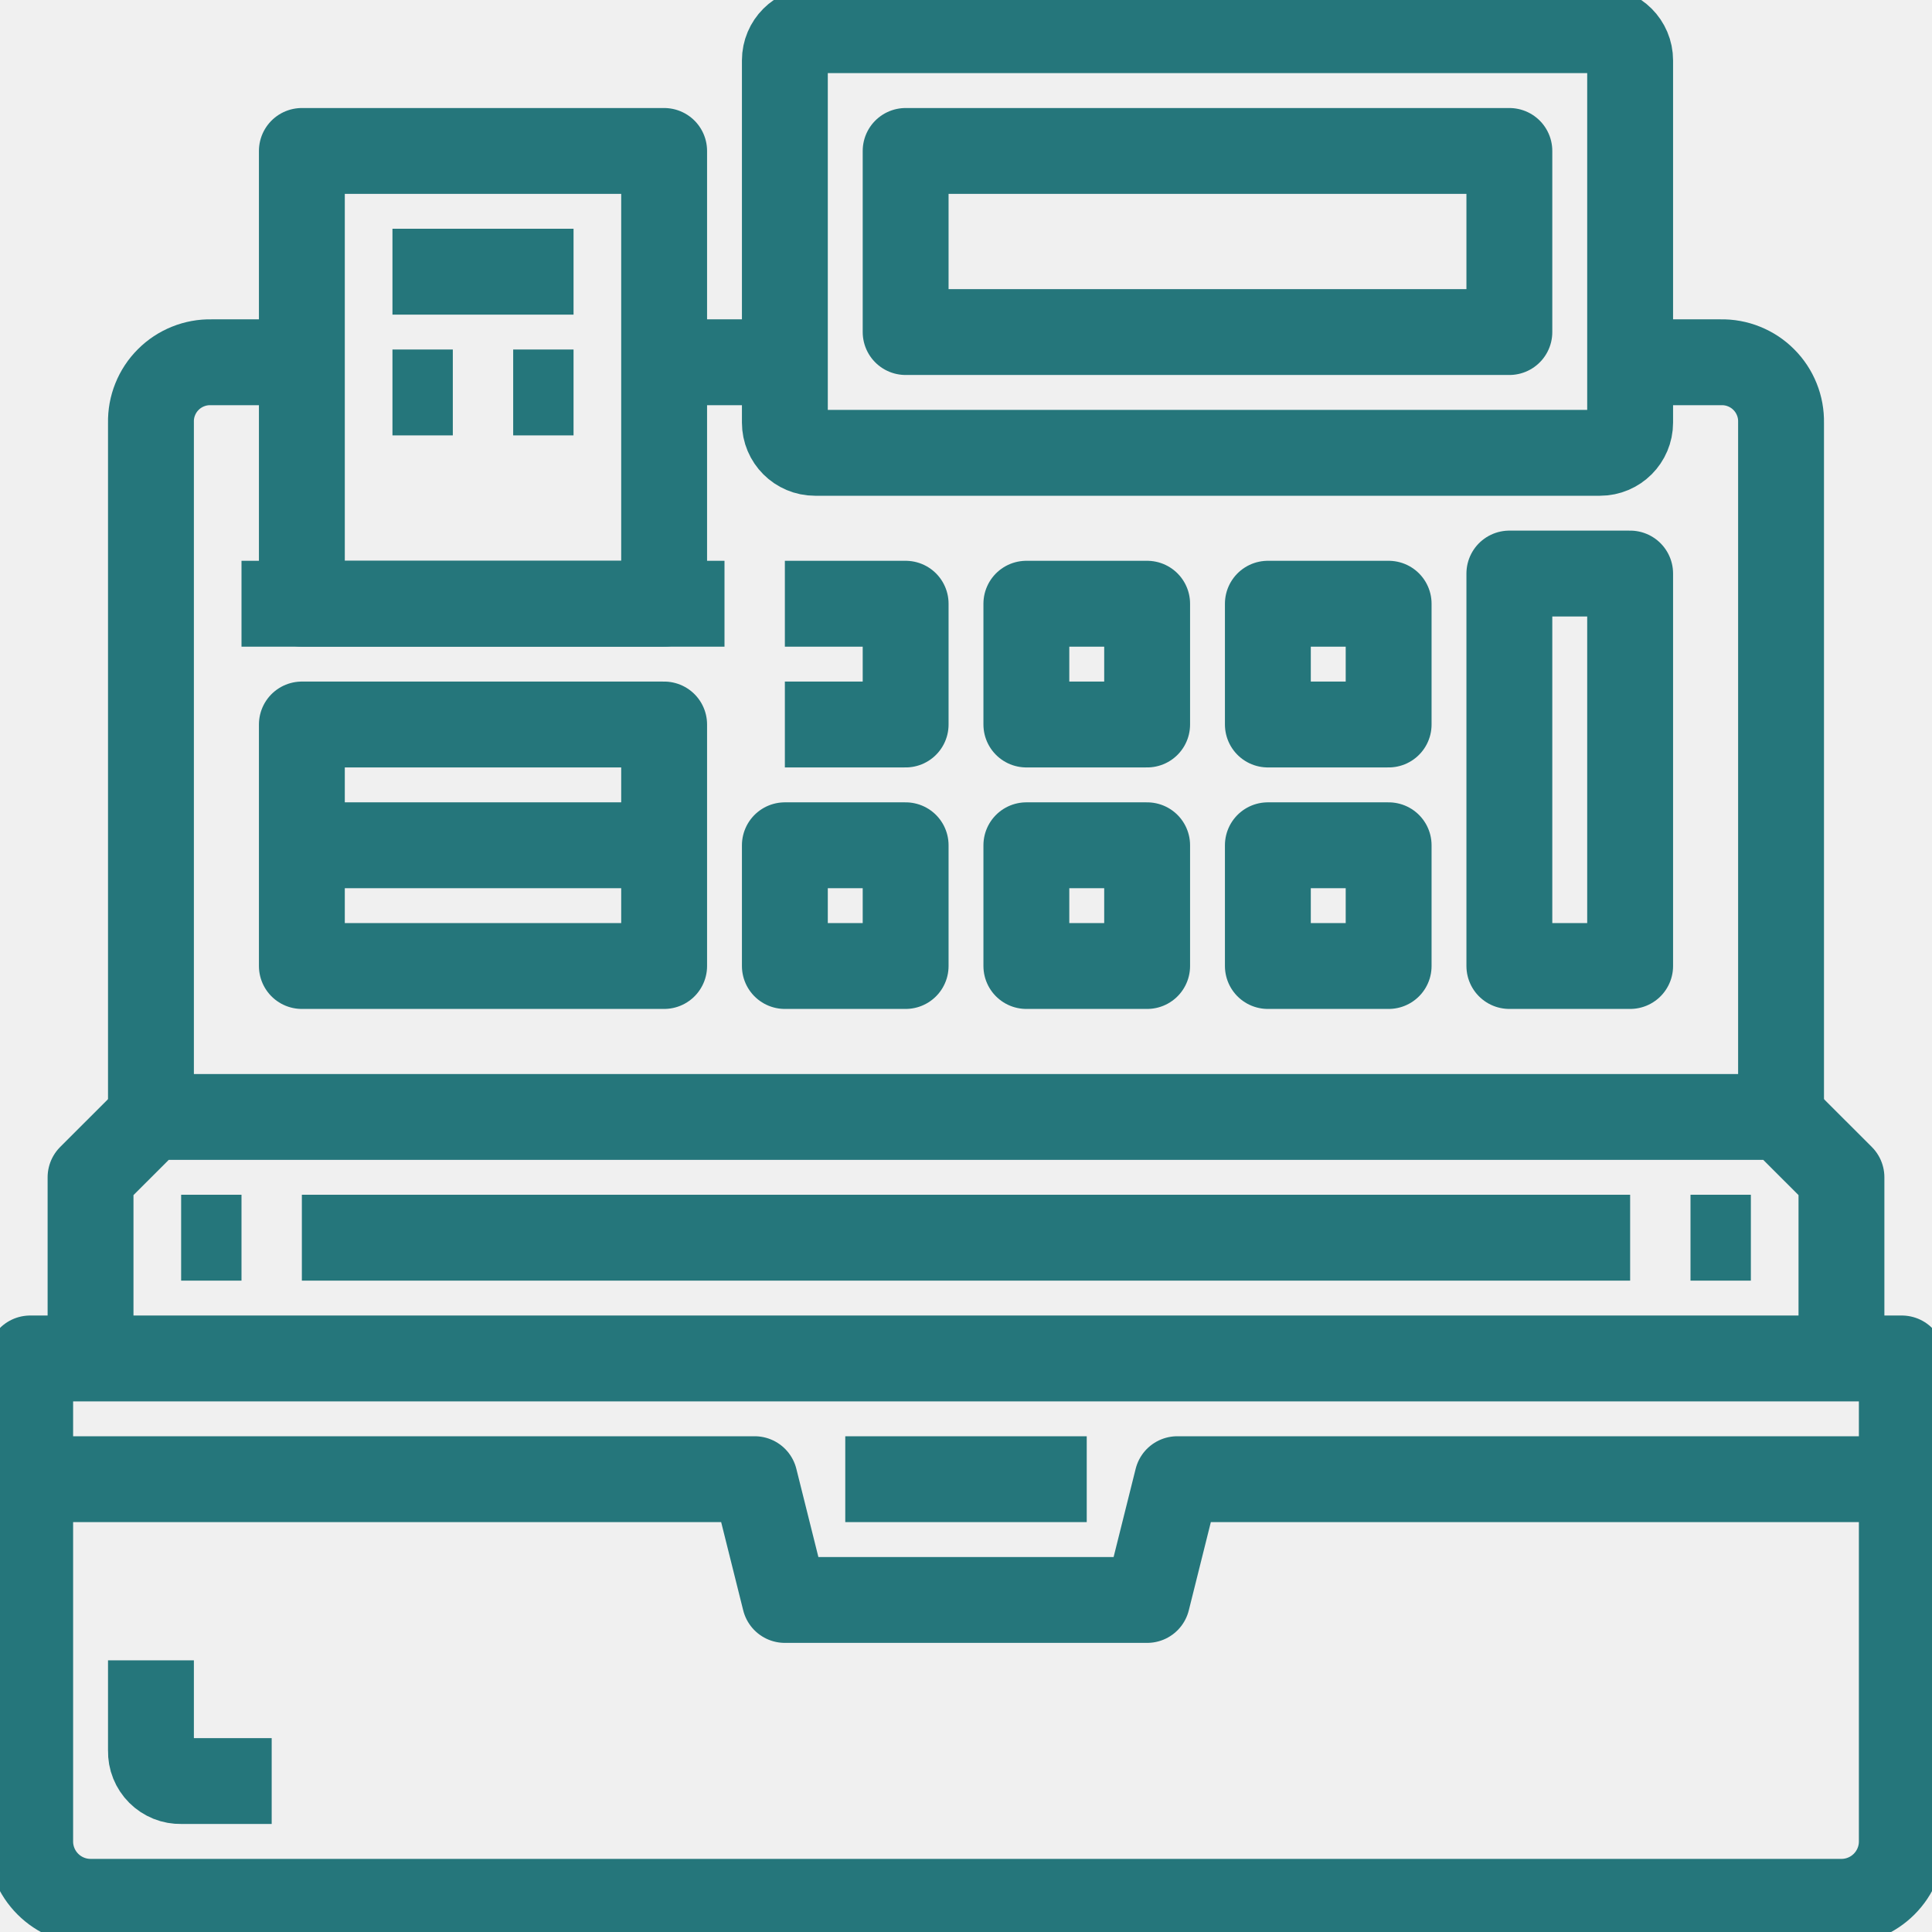
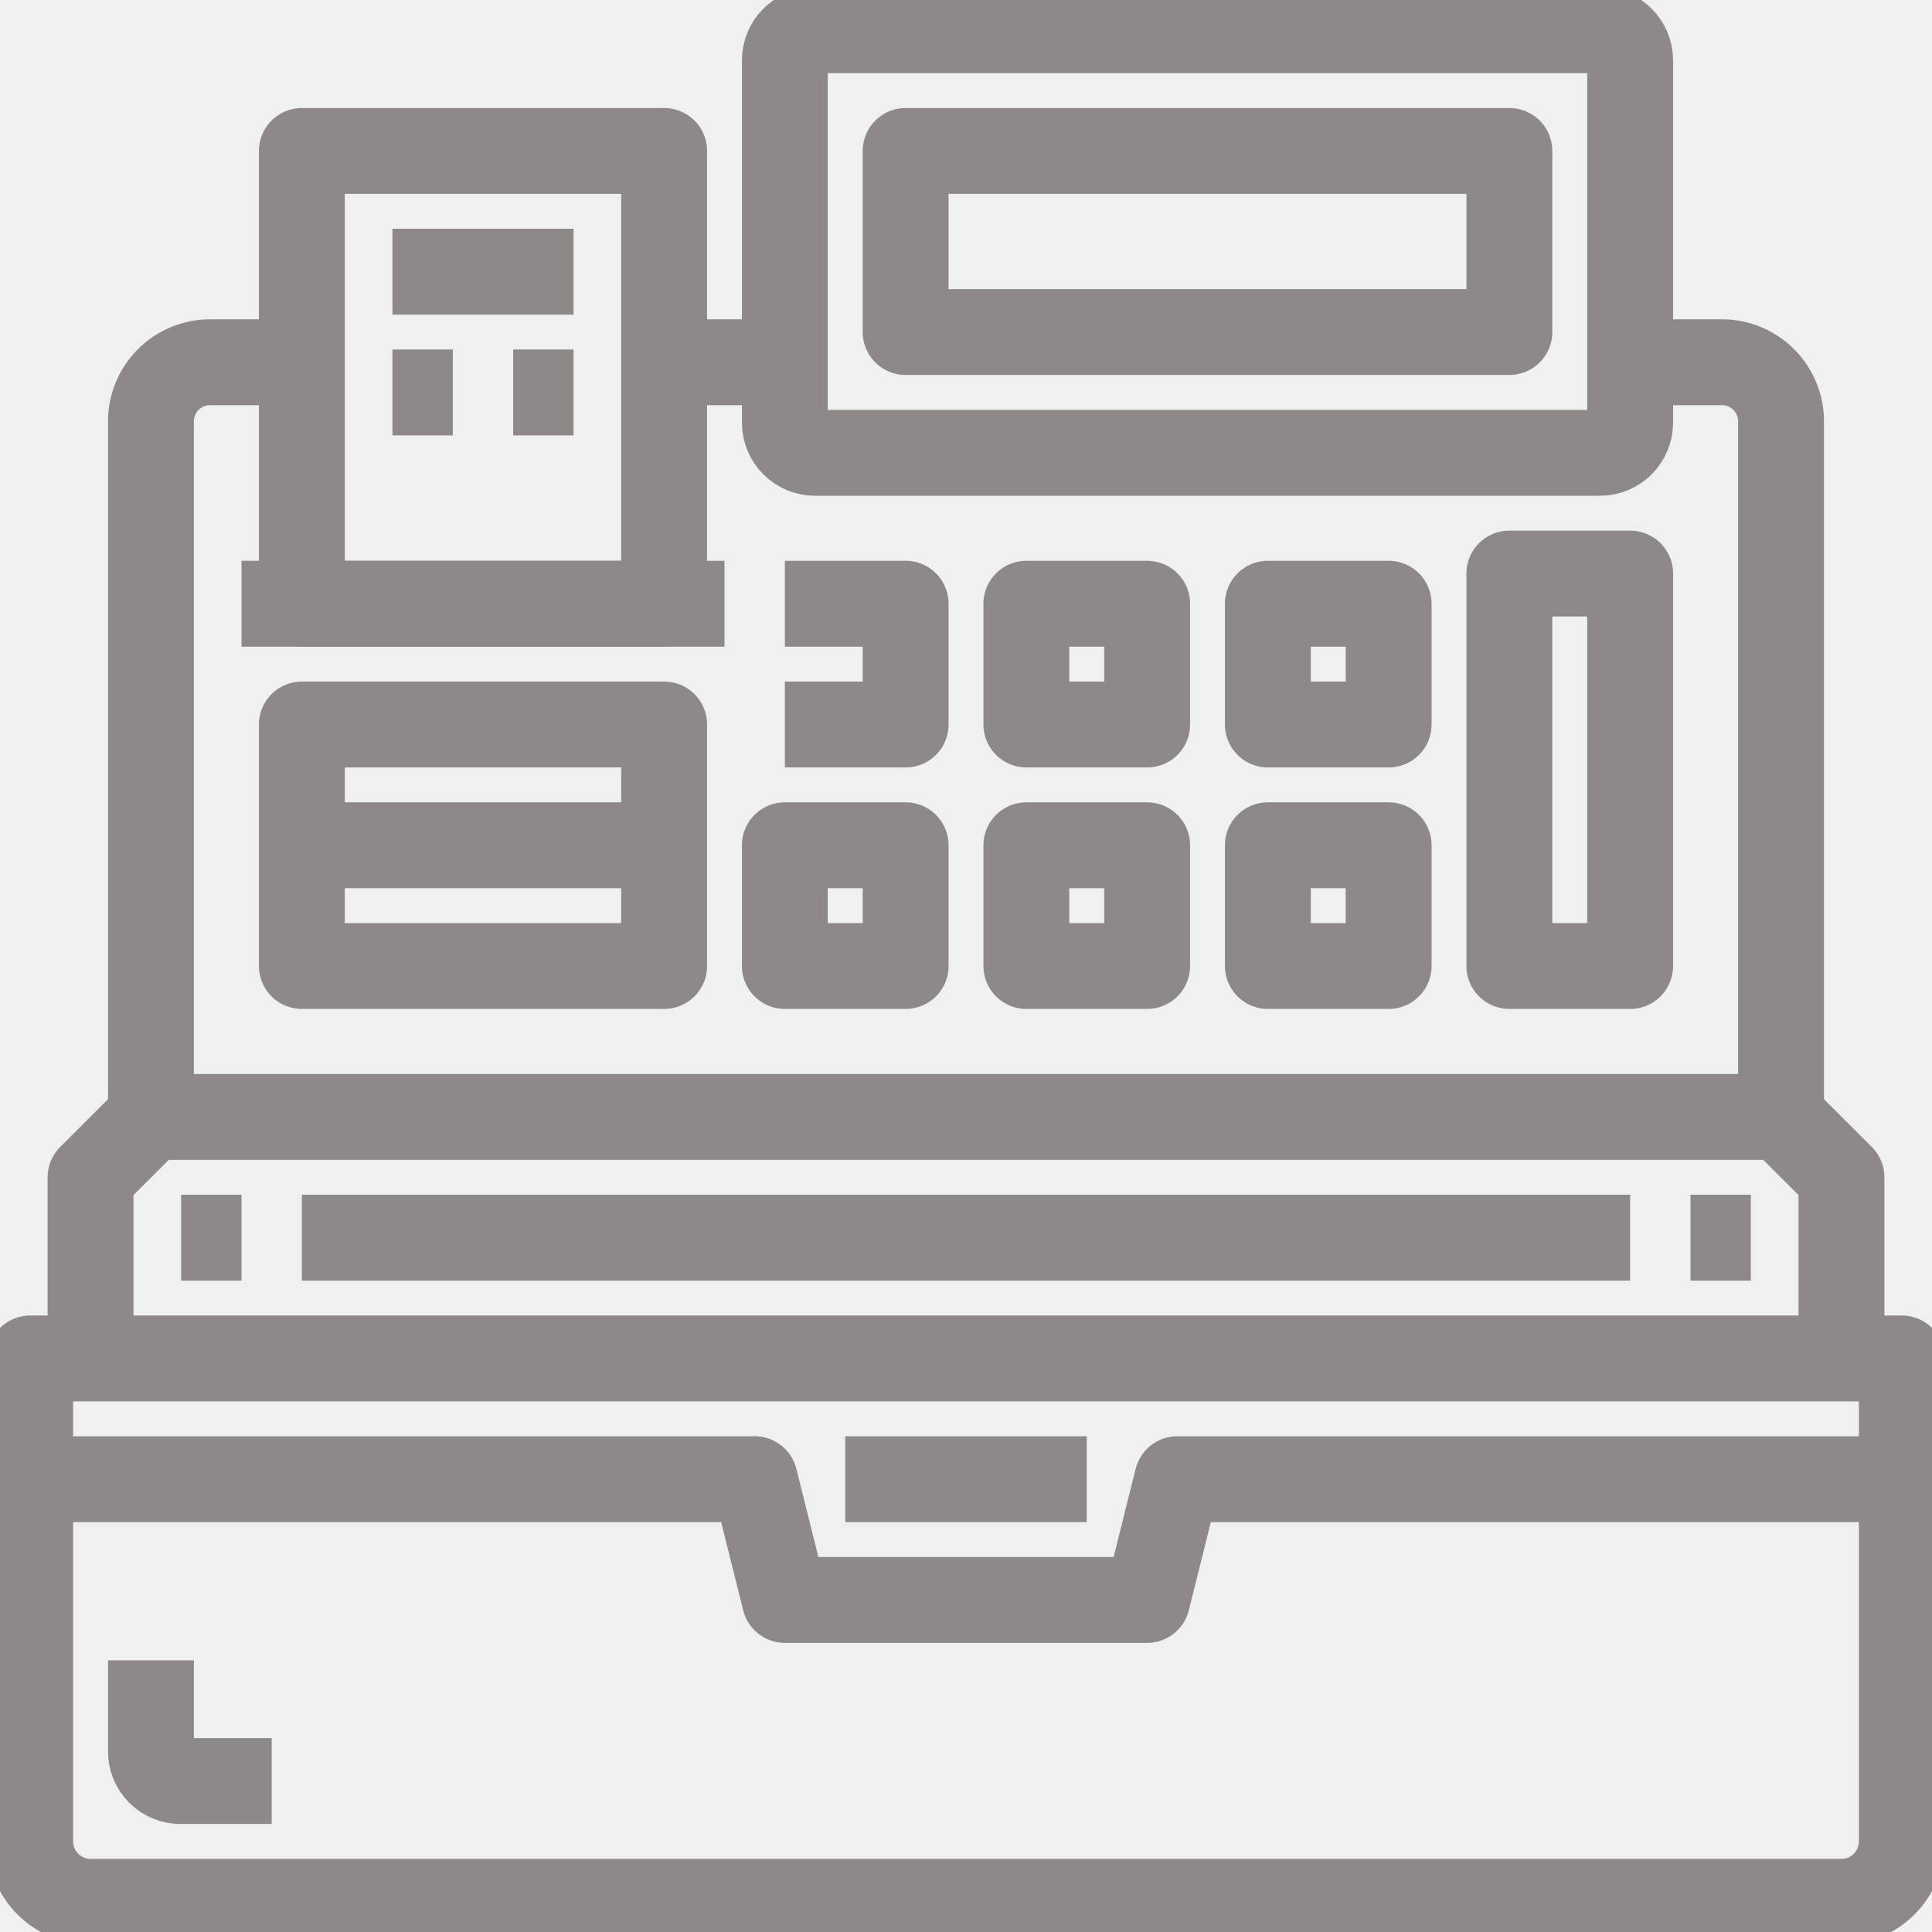
<svg xmlns="http://www.w3.org/2000/svg" width="45" height="45" viewBox="0 0 45 45" fill="none">
  <g clip-path="url(#clip0)">
-     <path d="M44.297 31.641V42.891C44.297 43.264 44.149 43.621 43.885 43.885C43.621 44.149 43.264 44.297 42.891 44.297H2.109C1.736 44.297 1.379 44.149 1.115 43.885C0.851 43.621 0.703 43.264 0.703 42.891V31.641H44.297Z" stroke="#25767B" stroke-width="2" stroke-linejoin="round" />
-     <path d="M2.109 31.641V27.422L3.516 26.016H41.484L42.891 27.422V31.641" stroke="#25767B" stroke-width="2" stroke-linejoin="round" />
-     <path d="M41.484 26.016V9.844C41.488 9.658 41.455 9.473 41.385 9.301C41.316 9.129 41.213 8.972 41.081 8.841C40.95 8.709 40.793 8.606 40.621 8.537C40.449 8.467 40.264 8.434 40.078 8.438H37.969" stroke="#25767B" stroke-width="2" stroke-linejoin="round" />
-     <path d="M3.516 26.016V9.844C3.512 9.658 3.545 9.473 3.615 9.301C3.684 9.129 3.787 8.972 3.919 8.841C4.05 8.709 4.207 8.606 4.379 8.537C4.552 8.467 4.736 8.434 4.922 8.438H7.031" stroke="#25767B" stroke-width="2" stroke-linejoin="round" />
-     <path d="M37.266 0.703H18.984C18.596 0.703 18.281 1.018 18.281 1.406V9.844C18.281 10.232 18.596 10.547 18.984 10.547H37.266C37.654 10.547 37.969 10.232 37.969 9.844V1.406C37.969 1.018 37.654 0.703 37.266 0.703Z" stroke="#25767B" stroke-width="2" stroke-linejoin="round" />
-     <path d="M35.156 3.516H21.094V7.734H35.156V3.516Z" stroke="#25767B" stroke-width="2" stroke-linejoin="round" />
-     <path d="M0.703 34.453H17.578L18.281 37.266H26.719L27.422 34.453H44.297" stroke="#25767B" stroke-width="2" stroke-linejoin="round" />
-     <path d="M19.688 34.453H25.312" stroke="#25767B" stroke-width="2" stroke-linejoin="round" />
-     <path d="M18.281 16.875H21.094V14.062H18.281" stroke="#25767B" stroke-width="2" stroke-linejoin="round" />
-     <path d="M26.719 14.062H23.906V16.875H26.719V14.062Z" stroke="#25767B" stroke-width="2" stroke-linejoin="round" />
-     <path d="M32.344 14.062H29.531V16.875H32.344V14.062Z" stroke="#25767B" stroke-width="2" stroke-linejoin="round" />
-     <path d="M32.344 19.688H29.531V22.5H32.344V19.688Z" stroke="#25767B" stroke-width="2" stroke-linejoin="round" />
-     <path d="M26.719 19.688H23.906V22.5H26.719V19.688Z" stroke="#25767B" stroke-width="2" stroke-linejoin="round" />
-     <path d="M21.094 19.688H18.281V22.5H21.094V19.688Z" stroke="#25767B" stroke-width="2" stroke-linejoin="round" />
-     <path d="M4.219 28.828H5.625" stroke="#25767B" stroke-width="2" stroke-linejoin="round" />
-     <path d="M39.375 28.828H40.781" stroke="#25767B" stroke-width="2" stroke-linejoin="round" />
-     <path d="M7.031 28.828H37.969" stroke="#25767B" stroke-width="2" stroke-linejoin="round" />
-     <path d="M15.469 3.516H7.031V14.062H15.469V3.516Z" stroke="#25767B" stroke-width="2" stroke-linejoin="round" />
-     <path d="M15.469 8.438H18.281" stroke="#25767B" stroke-width="2" stroke-linejoin="round" />
-     <path d="M15.469 16.875H7.031V22.5H15.469V16.875Z" stroke="#25767B" stroke-width="2" stroke-linejoin="round" />
-     <path d="M37.969 13.359H35.156V22.5H37.969V13.359Z" stroke="#25767B" stroke-width="2" stroke-linejoin="round" />
-     <path d="M5.625 14.062H16.875" stroke="#25767B" stroke-width="2" stroke-linejoin="round" />
-     <path d="M7.031 19.688H15.469" stroke="#25767B" stroke-width="2" stroke-linejoin="round" />
-     <path d="M9.141 6.328H13.359" stroke="#25767B" stroke-width="2" stroke-linejoin="round" />
-     <path d="M9.141 9.141H10.547" stroke="#25767B" stroke-width="2" stroke-linejoin="round" />
-     <path d="M11.953 9.141H13.359" stroke="#25767B" stroke-width="2" stroke-linejoin="round" />
-     <path d="M3.516 38.672V40.781C3.514 40.874 3.53 40.967 3.565 41.053C3.6 41.139 3.651 41.217 3.717 41.283C3.783 41.349 3.861 41.4 3.947 41.435C4.034 41.47 4.126 41.486 4.219 41.484H6.328" stroke="#25767B" stroke-width="2" stroke-linejoin="round" />
+     <path d="M44.297 31.641V42.891C44.297 43.264 44.149 43.621 43.885 43.885C43.621 44.149 43.264 44.297 42.891 44.297H2.109C1.736 44.297 1.379 44.149 1.115 43.885C0.851 43.621 0.703 43.264 0.703 42.891V31.641H44.297Z" stroke="#8C8988" stroke-width="2" stroke-linejoin="round" />
+     <path d="M2.109 31.641V27.422L3.516 26.016H41.484L42.891 27.422V31.641" stroke="#8C8988" stroke-width="2" stroke-linejoin="round" />
+     <path d="M41.484 26.016V9.844C41.488 9.658 41.455 9.473 41.385 9.301C41.316 9.129 41.213 8.972 41.081 8.841C40.95 8.709 40.793 8.606 40.621 8.537C40.449 8.467 40.264 8.434 40.078 8.438H37.969" stroke="#8C8988" stroke-width="2" stroke-linejoin="round" />
+     <path d="M3.516 26.016V9.844C3.512 9.658 3.545 9.473 3.615 9.301C3.684 9.129 3.787 8.972 3.919 8.841C4.05 8.709 4.207 8.606 4.379 8.537C4.552 8.467 4.736 8.434 4.922 8.438H7.031" stroke="#8C8988" stroke-width="2" stroke-linejoin="round" />
+     <path d="M37.266 0.703H18.984C18.596 0.703 18.281 1.018 18.281 1.406V9.844C18.281 10.232 18.596 10.547 18.984 10.547H37.266C37.654 10.547 37.969 10.232 37.969 9.844V1.406C37.969 1.018 37.654 0.703 37.266 0.703Z" stroke="#8C8988" stroke-width="2" stroke-linejoin="round" />
+     <path d="M35.156 3.516H21.094V7.734H35.156V3.516Z" stroke="#8C8988" stroke-width="2" stroke-linejoin="round" />
+     <path d="M0.703 34.453H17.578L18.281 37.266H26.719L27.422 34.453H44.297" stroke="#8C8988" stroke-width="2" stroke-linejoin="round" />
+     <path d="M19.688 34.453H25.312" stroke="#8C8988" stroke-width="2" stroke-linejoin="round" />
+     <path d="M18.281 16.875H21.094V14.062H18.281" stroke="#8C8988" stroke-width="2" stroke-linejoin="round" />
+     <path d="M26.719 14.062H23.906V16.875H26.719V14.062Z" stroke="#8C8988" stroke-width="2" stroke-linejoin="round" />
+     <path d="M32.344 14.062H29.531V16.875H32.344V14.062Z" stroke="#8C8988" stroke-width="2" stroke-linejoin="round" />
+     <path d="M32.344 19.688H29.531V22.5H32.344V19.688Z" stroke="#8C8988" stroke-width="2" stroke-linejoin="round" />
+     <path d="M26.719 19.688H23.906V22.5H26.719V19.688Z" stroke="#8C8988" stroke-width="2" stroke-linejoin="round" />
+     <path d="M21.094 19.688H18.281V22.5H21.094V19.688Z" stroke="#8C8988" stroke-width="2" stroke-linejoin="round" />
+     <path d="M4.219 28.828H5.625" stroke="#8C8988" stroke-width="2" stroke-linejoin="round" />
+     <path d="M39.375 28.828H40.781" stroke="#8C8988" stroke-width="2" stroke-linejoin="round" />
+     <path d="M7.031 28.828H37.969" stroke="#8C8988" stroke-width="2" stroke-linejoin="round" />
+     <path d="M15.469 3.516H7.031V14.062H15.469V3.516Z" stroke="#8C8988" stroke-width="2" stroke-linejoin="round" />
+     <path d="M15.469 8.438H18.281" stroke="#8C8988" stroke-width="2" stroke-linejoin="round" />
+     <path d="M15.469 16.875H7.031V22.5H15.469V16.875Z" stroke="#8C8988" stroke-width="2" stroke-linejoin="round" />
+     <path d="M37.969 13.359H35.156V22.5H37.969V13.359Z" stroke="#8C8988" stroke-width="2" stroke-linejoin="round" />
+     <path d="M5.625 14.062H16.875" stroke="#8C8988" stroke-width="2" stroke-linejoin="round" />
+     <path d="M7.031 19.688H15.469" stroke="#8C8988" stroke-width="2" stroke-linejoin="round" />
+     <path d="M9.141 6.328H13.359" stroke="#8C8988" stroke-width="2" stroke-linejoin="round" />
+     <path d="M9.141 9.141H10.547" stroke="#8C8988" stroke-width="2" stroke-linejoin="round" />
+     <path d="M11.953 9.141H13.359" stroke="#8C8988" stroke-width="2" stroke-linejoin="round" />
+     <path d="M3.516 38.672V40.781C3.514 40.874 3.53 40.967 3.565 41.053C3.6 41.139 3.651 41.217 3.717 41.283C3.783 41.349 3.861 41.4 3.947 41.435C4.034 41.47 4.126 41.486 4.219 41.484H6.328" stroke="#8C8988" stroke-width="2" stroke-linejoin="round" />
  </g>
  <defs>
    <clipPath id="clip0">
      <rect width="45" height="45" fill="white" />
    </clipPath>
  </defs>
</svg>
